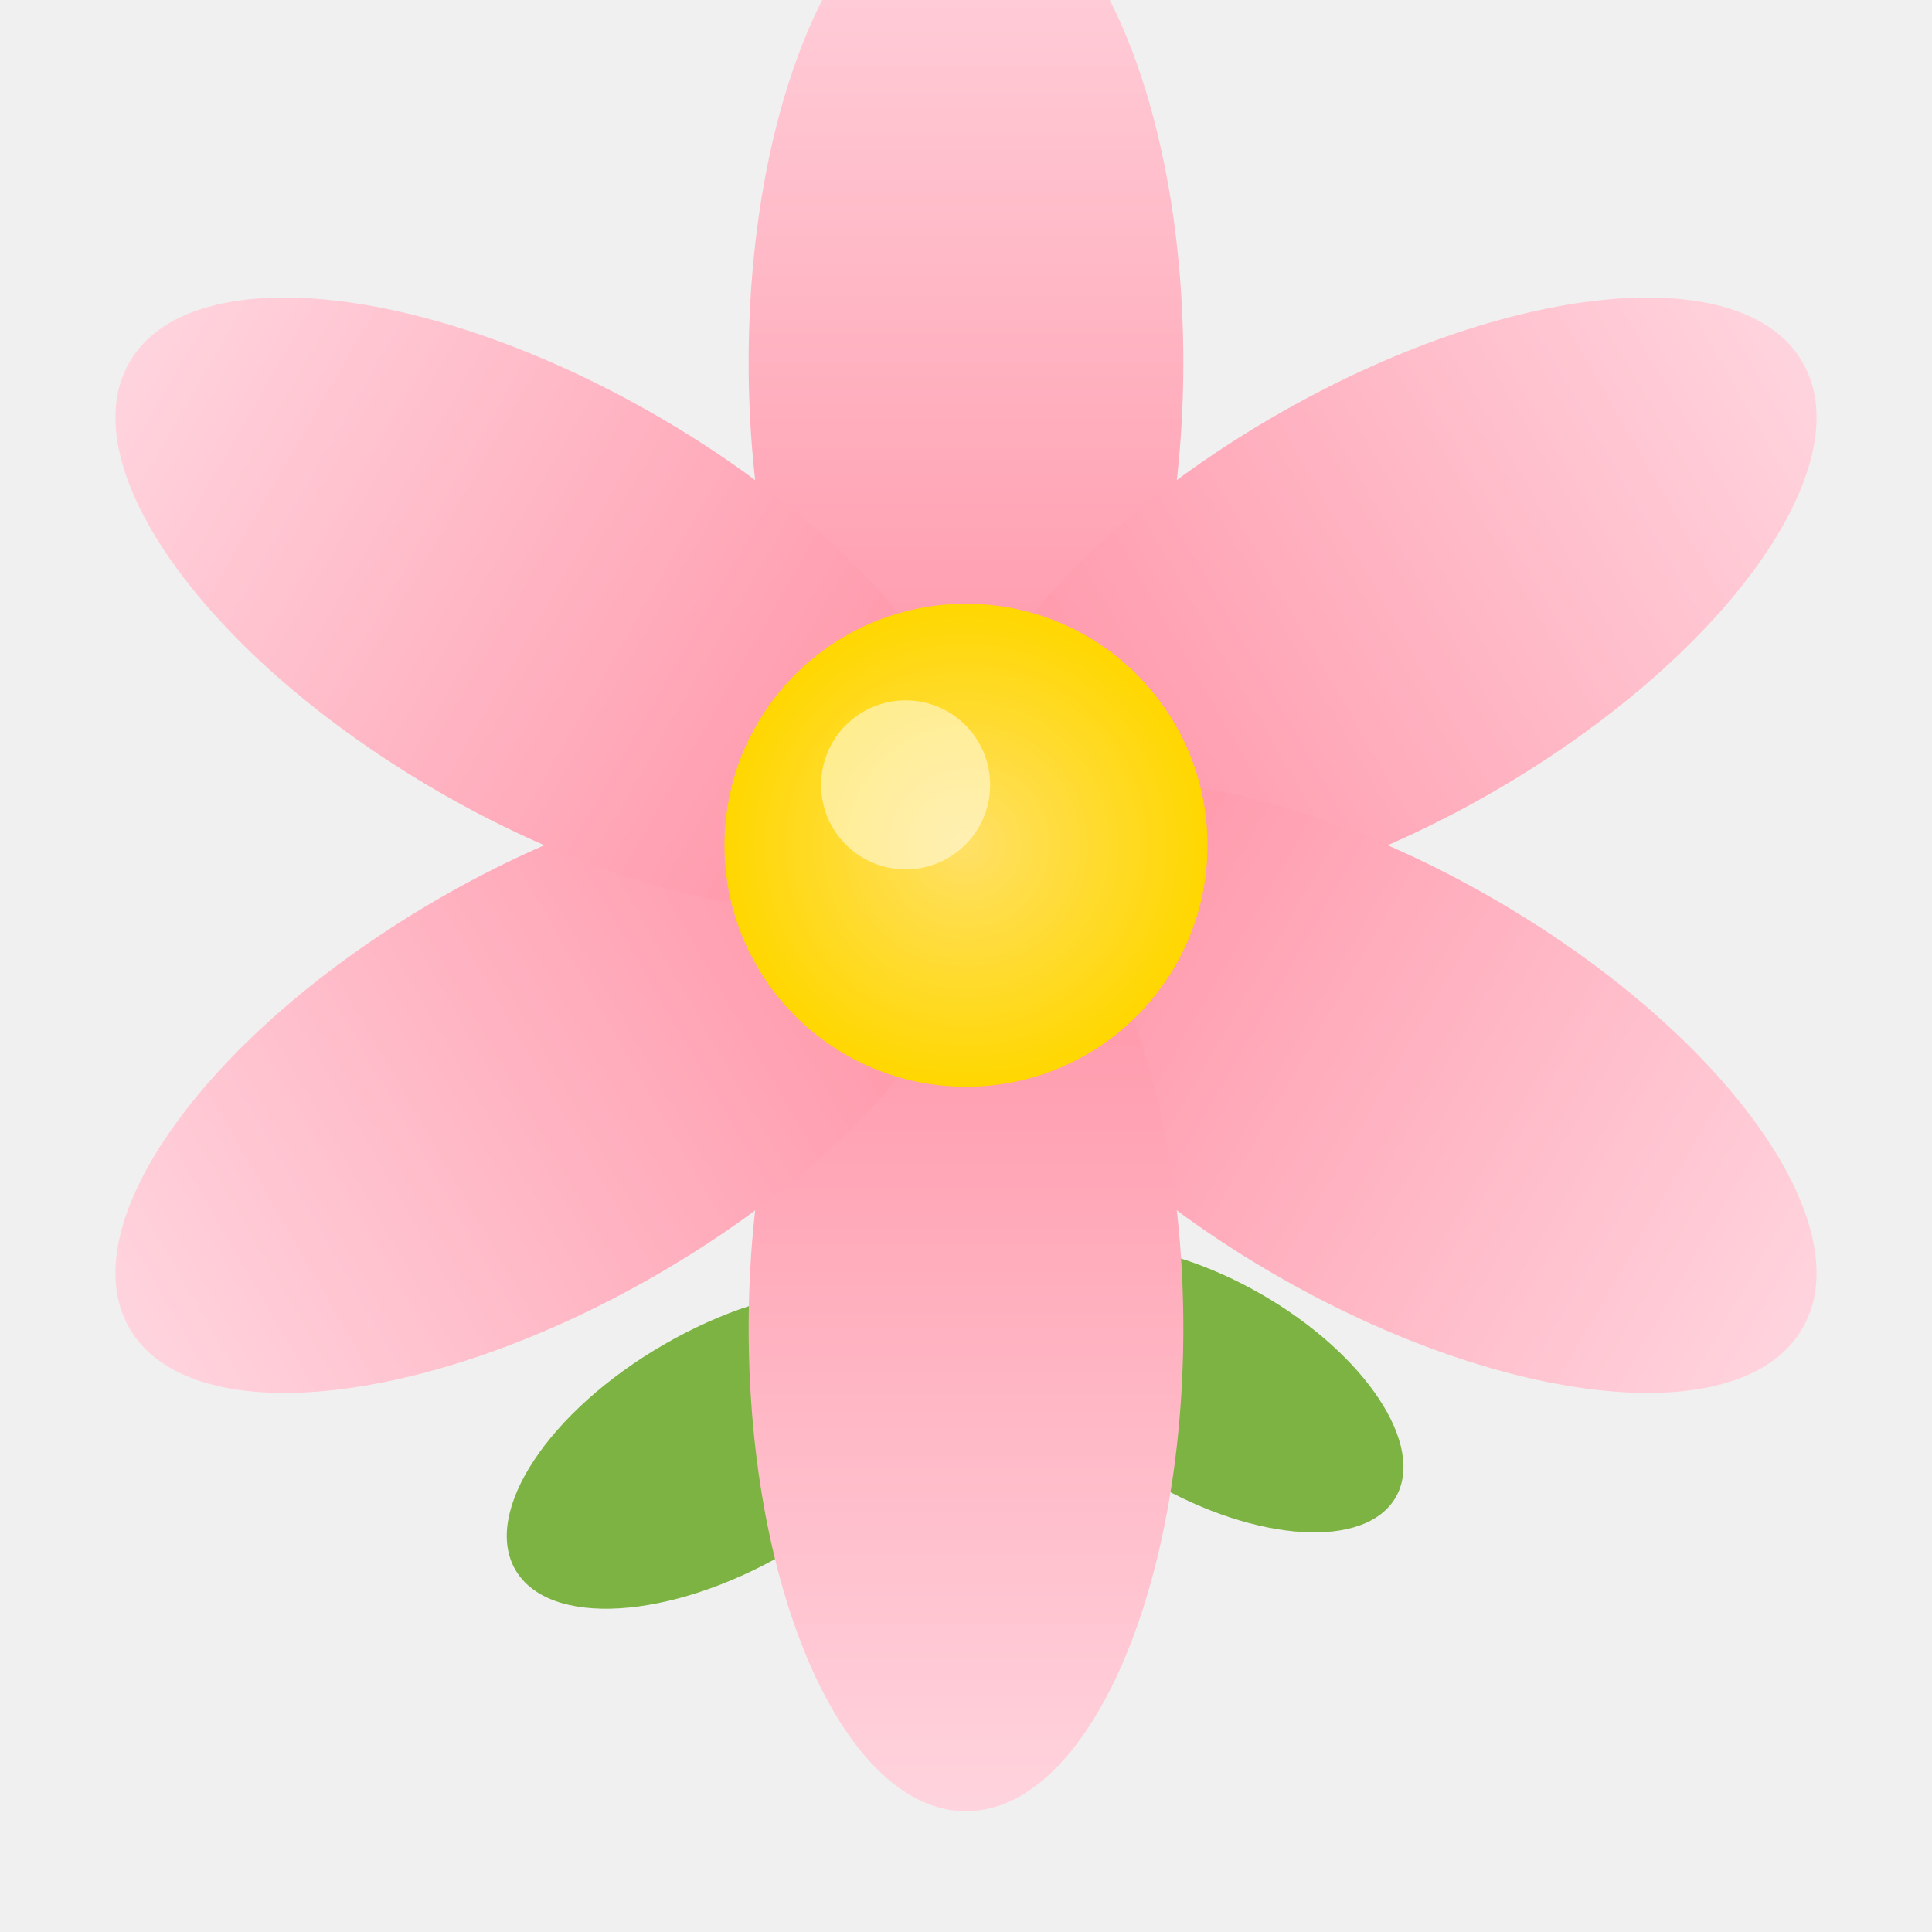
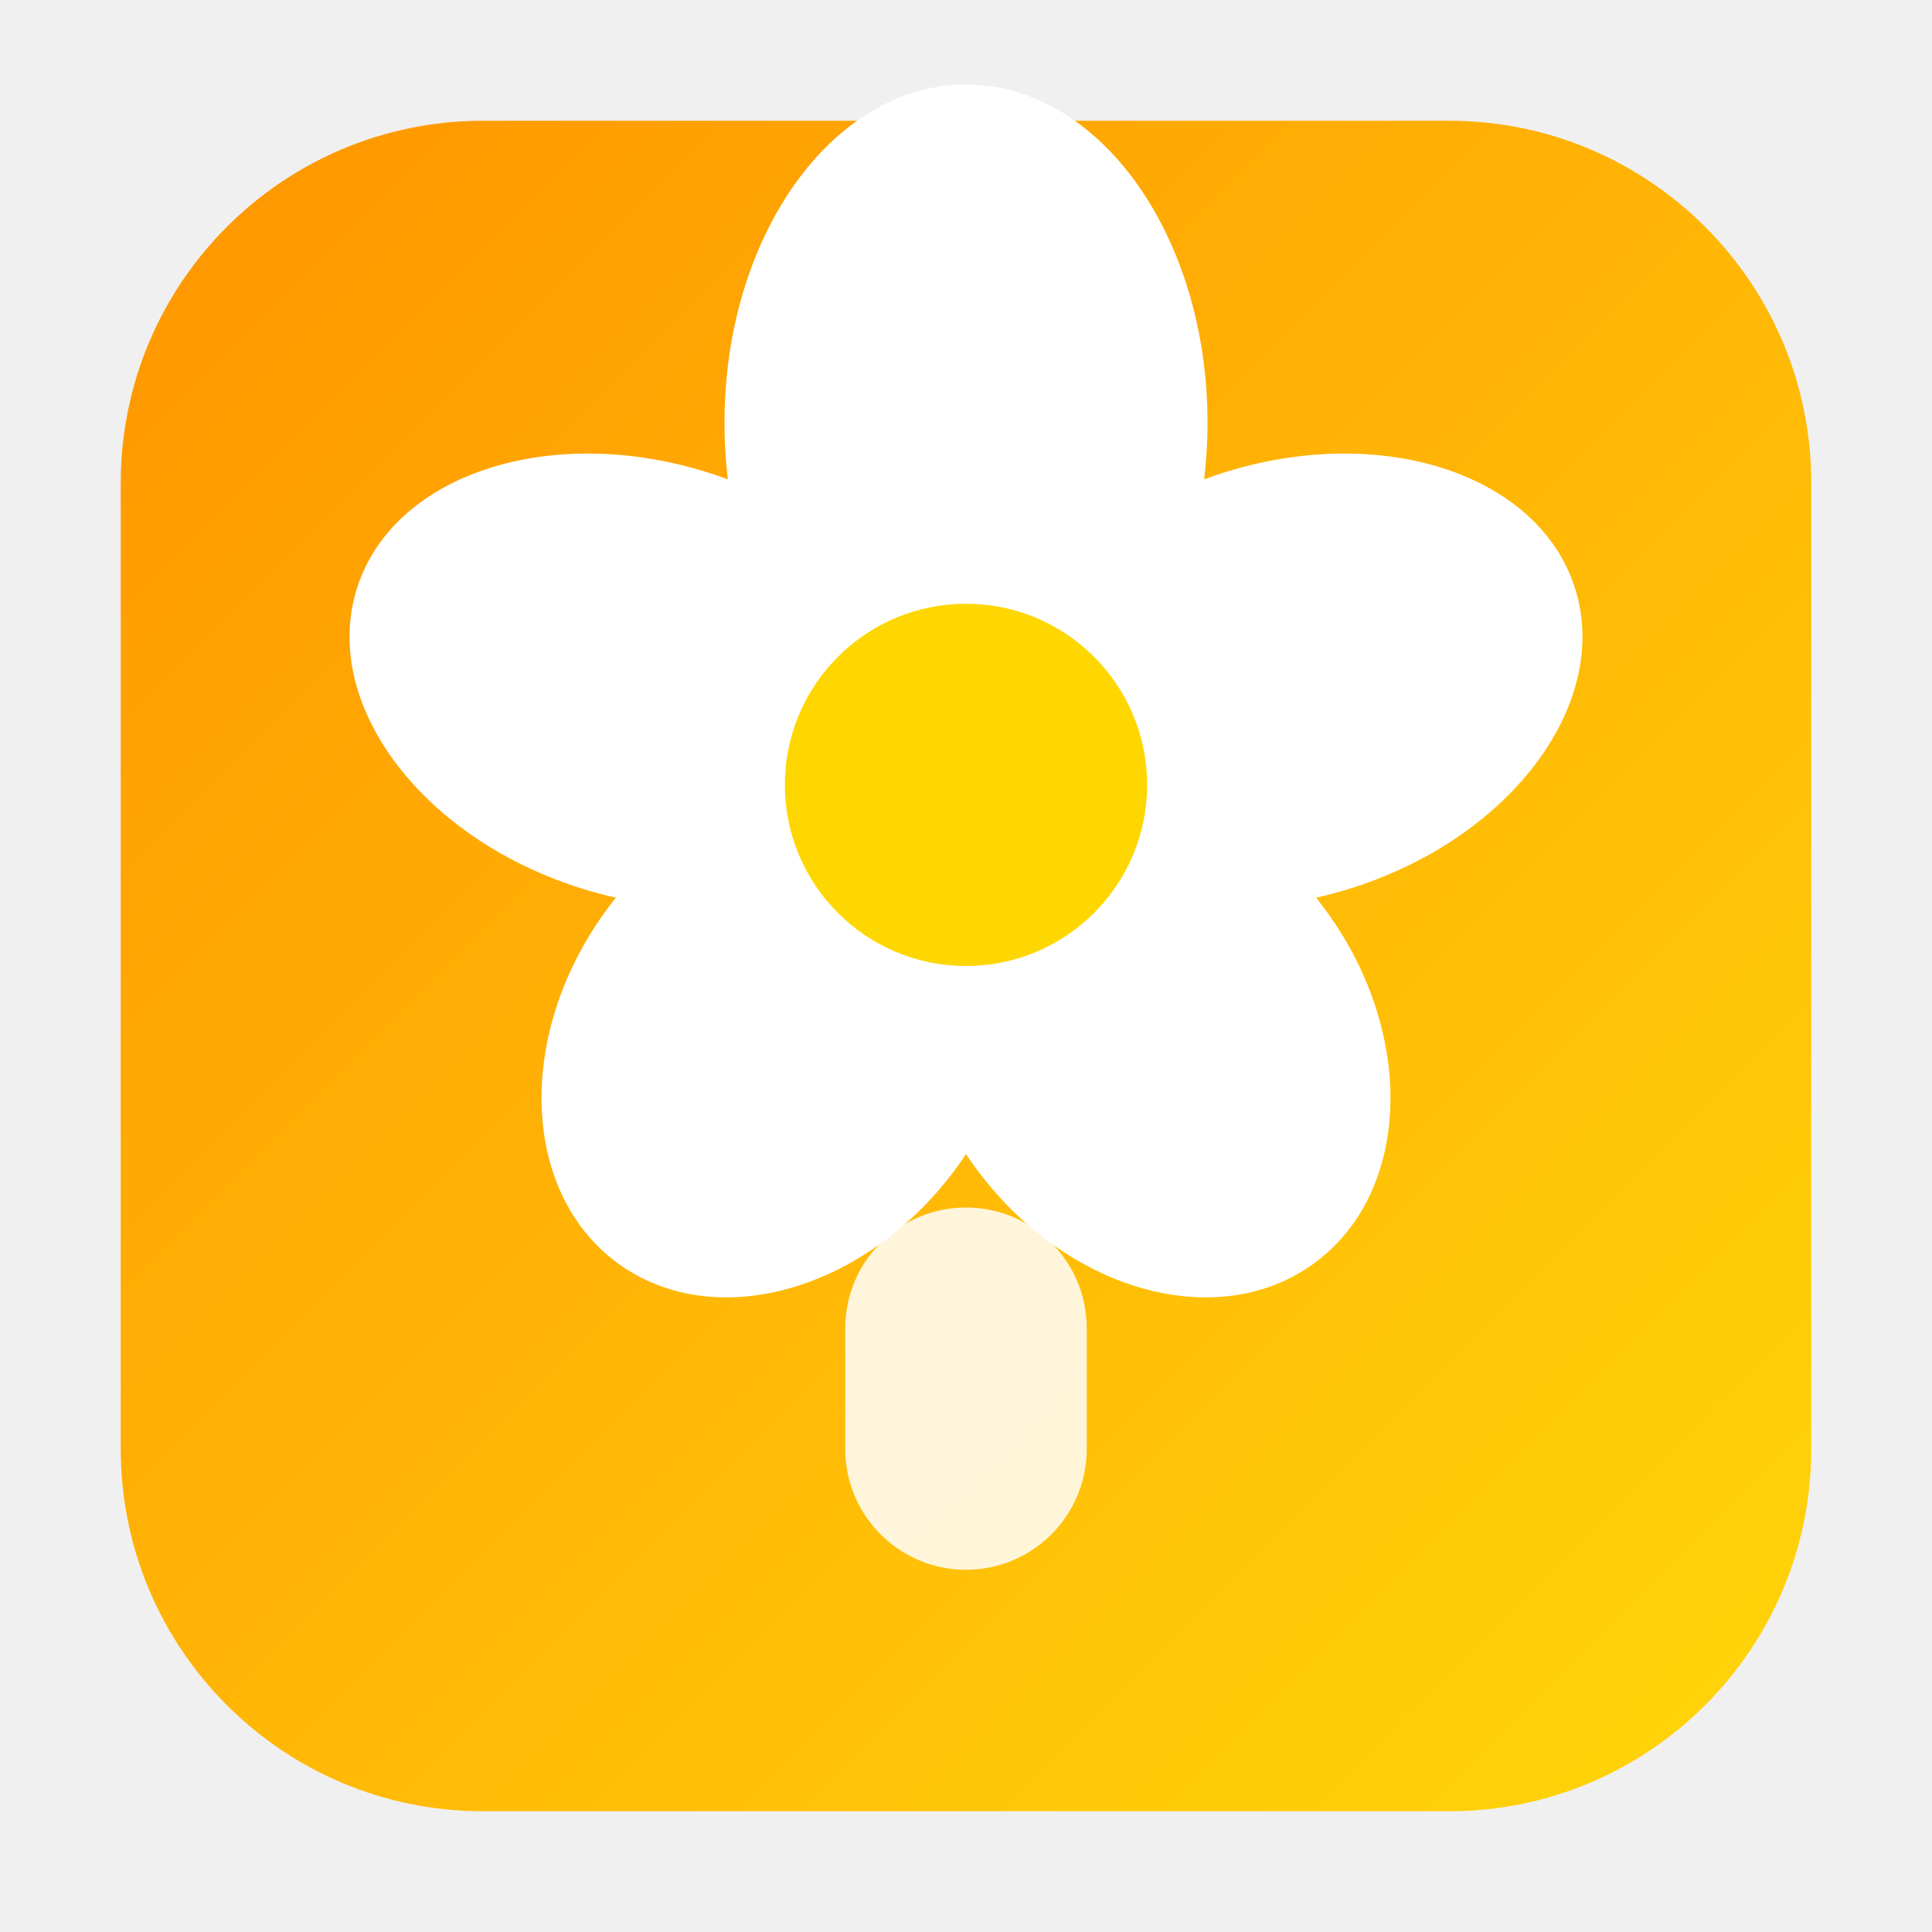
<svg xmlns="http://www.w3.org/2000/svg" viewBox="0 0 16 16">
  <defs>
-     <linearGradient id="petal16" x1="0%" y1="100%" x2="0%" y2="0%">
-       <stop offset="0%" stop-color="#FF8FA3" />
-       <stop offset="100%" stop-color="#FFD4DE" />
+     <linearGradient id="bgGradient16" x1="0%" y1="0%" x2="100%" y2="100%">
+       <stop offset="0%" stop-color="#FF9500" />
+       <stop offset="100%" stop-color="#FFD60A" />
    </linearGradient>
-     <radialGradient id="center16" cx="50%" cy="50%" r="50%">
-       <stop offset="0%" stop-color="#FFE066" />
-       <stop offset="100%" stop-color="#FFD700" />
-     </radialGradient>
  </defs>
-   <line x1="8" y1="10" x2="8" y2="14" stroke="#6B9B37" stroke-width="1.5" stroke-linecap="round" />
-   <ellipse cx="6" cy="12" rx="2" ry="1" fill="#7CB342" transform="rotate(-30 6 12)" />
-   <ellipse cx="10" cy="11.5" rx="1.8" ry="0.9" fill="#7CB342" transform="rotate(30 10 11.5)" />
-   <g transform="translate(8, 7)">
-     <ellipse cx="0" cy="-4" rx="1.8" ry="4" fill="url(#petal16)" transform="rotate(0)" />
-     <ellipse cx="0" cy="-4" rx="1.8" ry="4" fill="url(#petal16)" transform="rotate(60)" />
-     <ellipse cx="0" cy="-4" rx="1.8" ry="4" fill="url(#petal16)" transform="rotate(120)" />
-     <ellipse cx="0" cy="-4" rx="1.8" ry="4" fill="url(#petal16)" transform="rotate(180)" />
-     <ellipse cx="0" cy="-4" rx="1.8" ry="4" fill="url(#petal16)" transform="rotate(240)" />
-     <ellipse cx="0" cy="-4" rx="1.8" ry="4" fill="url(#petal16)" transform="rotate(300)" />
+   <rect x="1" y="1" width="14" height="14" rx="3" ry="3" fill="url(#bgGradient16)" />
+   <g transform="translate(8, 6.5)">
+     <ellipse cx="0" cy="-3" rx="2" ry="2.8" fill="white" transform="rotate(0)" />
+     <ellipse cx="0" cy="-2.8" rx="1.8" ry="2.5" fill="white" transform="rotate(72)" />
+     <ellipse cx="0" cy="-2.6" rx="1.8" ry="2.3" fill="white" transform="rotate(144)" />
+     <ellipse cx="0" cy="-2.6" rx="1.8" ry="2.3" fill="white" transform="rotate(216)" />
+     <ellipse cx="0" cy="-2.8" rx="1.8" ry="2.5" fill="white" transform="rotate(288)" />
+     <circle cx="0" cy="0" r="1.5" fill="#FFD700" />
  </g>
-   <circle cx="8" cy="7" r="2" fill="url(#center16)" />
-   <circle cx="7.5" cy="6.5" r="0.7" fill="white" opacity="0.5" />
+   <rect x="7" y="10" width="2" height="3" rx="1" fill="white" opacity="0.85" />
</svg>
